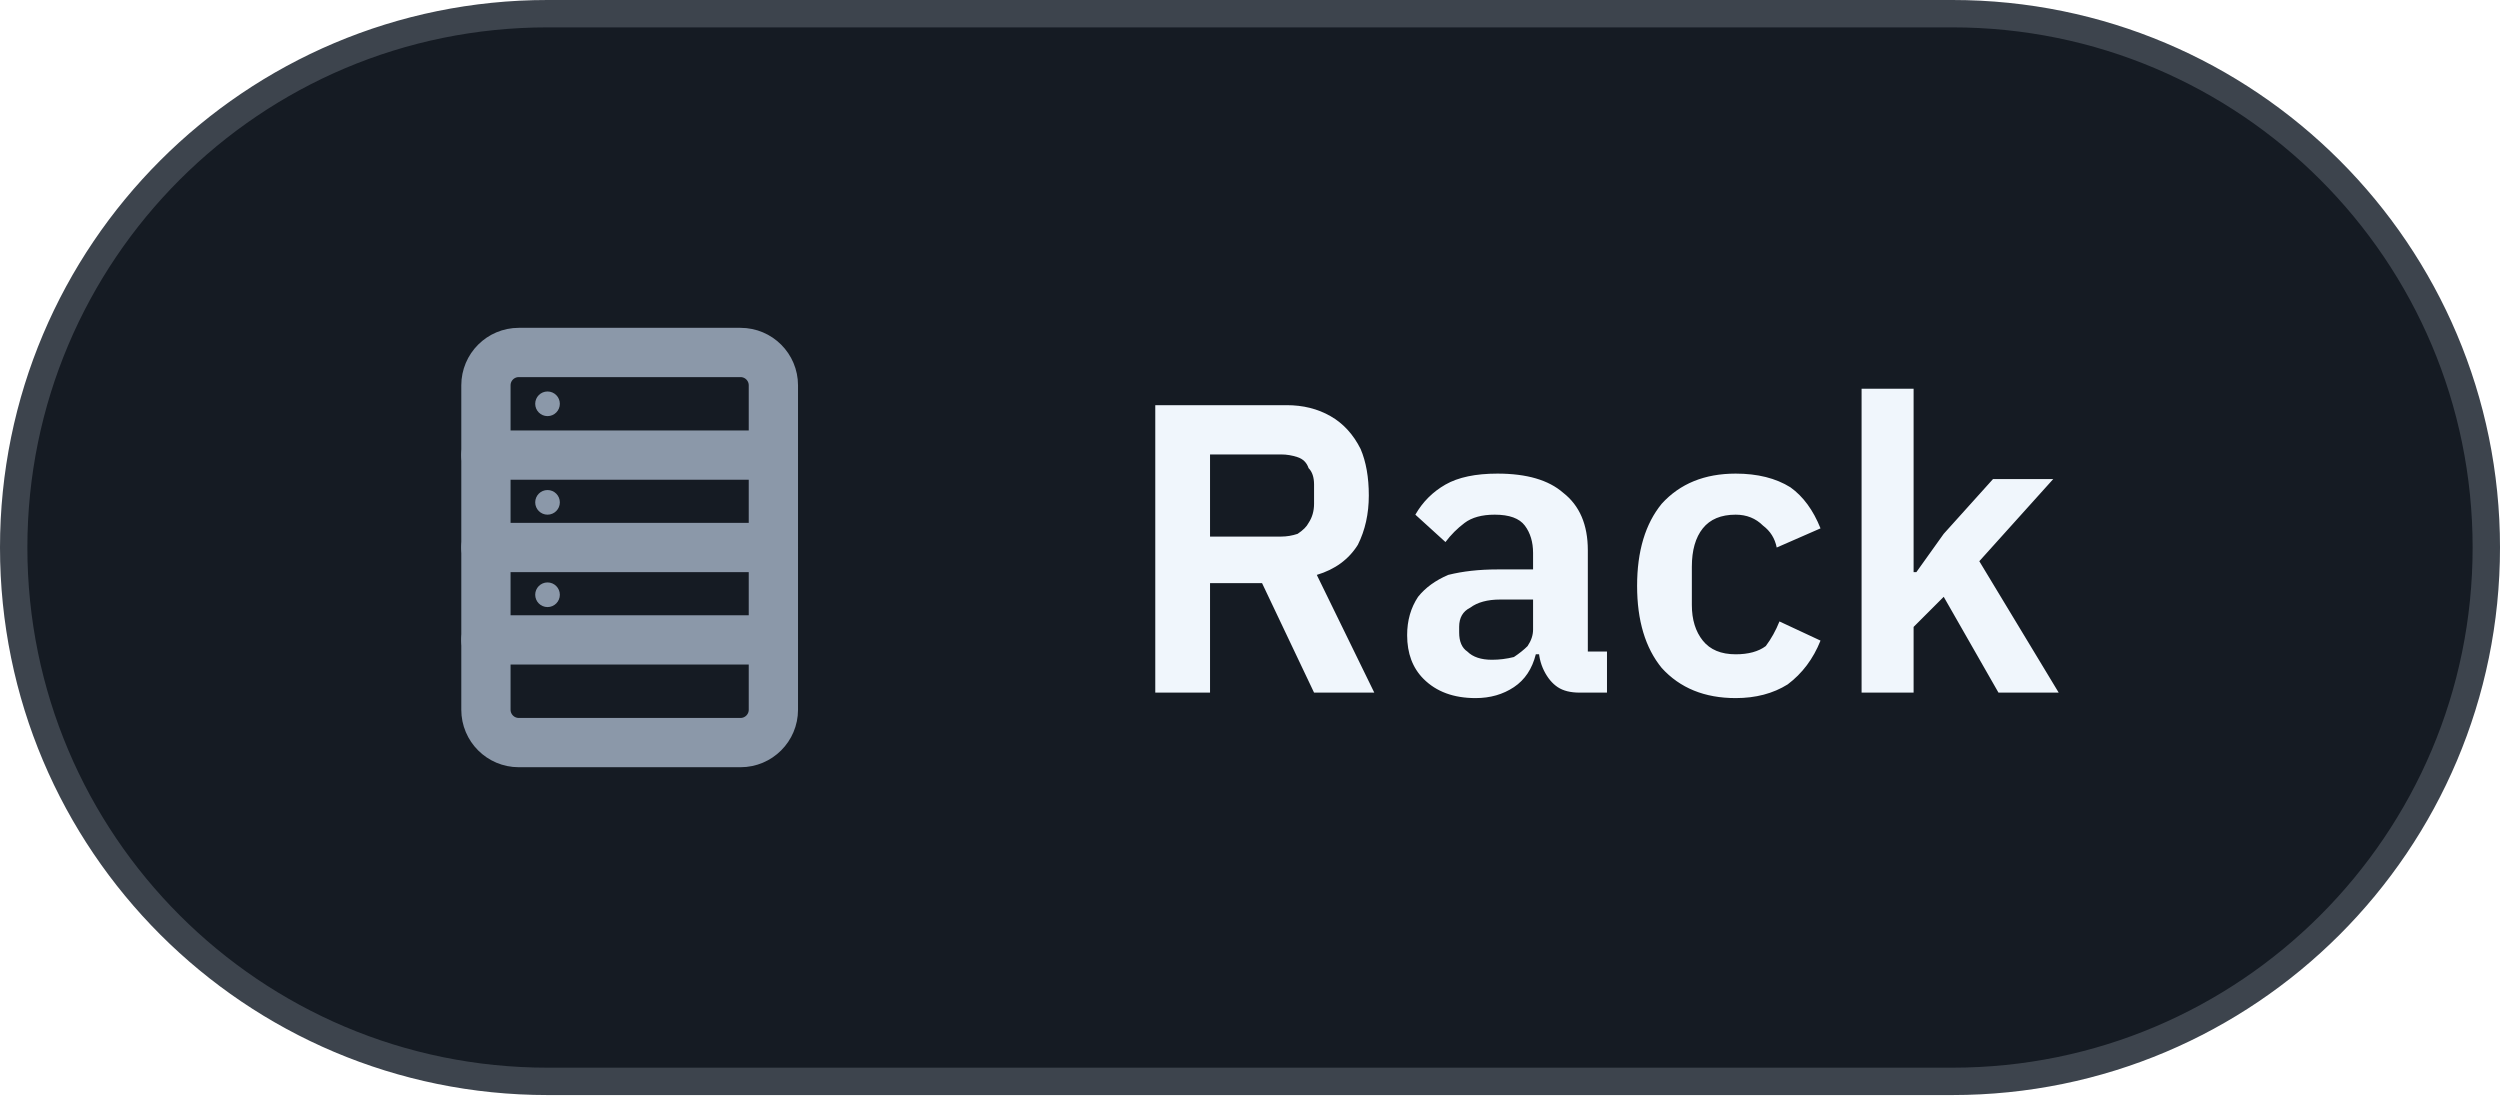
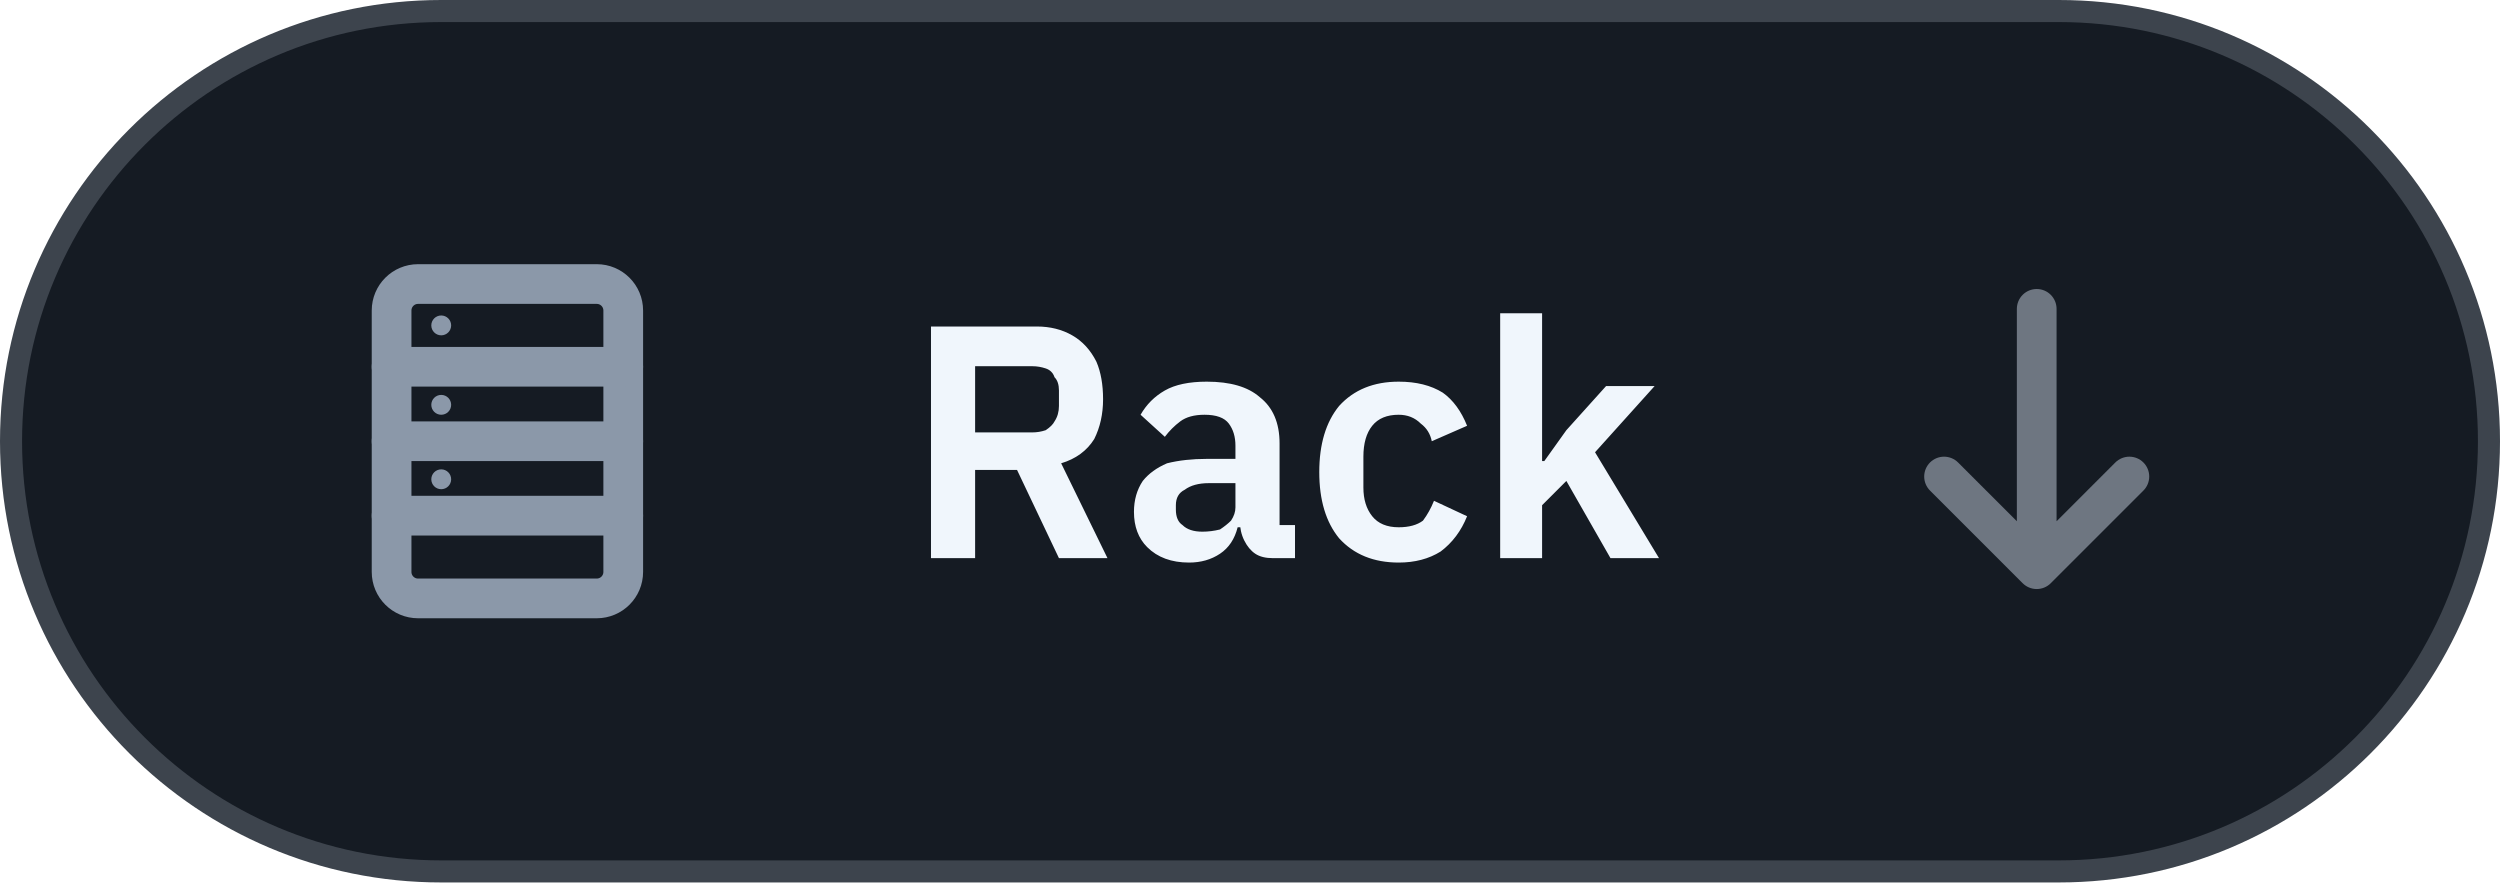
- <svg xmlns="http://www.w3.org/2000/svg" viewBox="0 0 91.32 40" width="91.32" height="40" role="img" aria-label="Rack">
-   <rect x="0.5" y="0.5" width="90.32" height="39" rx="19.5" fill="#151B23" stroke="#3D444D" stroke-width="1" />
+ <svg xmlns="http://www.w3.org/2000/svg" viewBox="0 0 113.32 40" width="113.32" height="40" role="img" aria-label="Rack">
+   <rect x="0.5" y="0.5" width="112.32" height="39" rx="19.5" fill="#151B23" stroke="#3D444D" stroke-width="1" />
  <g transform="translate(14 11) scale(0.75)" fill="none" stroke="#8B98A9" stroke-width="2.4" stroke-linecap="round" stroke-linejoin="round">
    <rect x="5" y="2.5" width="14" height="19" rx="1.6" />
    <path d="M5 7.5h14M5 12h14M5 16.5h14" />
    <circle cx="8" cy="5" r=".6" fill="#8B98A9" stroke="none" />
    <circle cx="8" cy="9.8" r=".6" fill="#8B98A9" stroke="none" />
    <circle cx="8" cy="14.3" r=".6" fill="#8B98A9" stroke="none" />
  </g>
  <path d="M44.2 21.3V25.3H42.2V14.8H47Q47.9 14.8 48.6 15.2Q49.3 15.6 49.7 16.4Q50 17.1 50 18.1Q50 19.1 49.6 19.9Q49.1 20.7 48.1 21L50.2 25.3H48L46.1 21.3ZM44.2 19.6H46.8Q47.1 19.6 47.4 19.5Q47.7 19.3 47.8 19.1Q48 18.8 48 18.4V17.7Q48 17.3 47.8 17.1Q47.7 16.8 47.4 16.7Q47.1 16.6 46.8 16.6H44.2ZM58.7 25.3H57.7Q57.2 25.3 56.9 25.1Q56.6 24.9 56.4 24.5Q56.2 24.1 56.2 23.6V23.4L56.7 23.9H56.1Q55.9 24.7 55.3 25.1Q54.7 25.5 53.9 25.5Q52.7 25.5 52 24.8Q51.4 24.2 51.4 23.2Q51.4 22.4 51.8 21.8Q52.2 21.3 52.9 21Q53.7 20.8 54.7 20.8H56V20.2Q56 19.6 55.7 19.2Q55.4 18.8 54.6 18.8Q53.9 18.8 53.5 19.1Q53.1 19.4 52.8 19.8L51.7 18.8Q52.1 18.1 52.8 17.7Q53.5 17.3 54.7 17.3Q56.3 17.3 57.1 18Q58 18.7 58 20.1V23.8H58.7ZM56 21.9H54.8Q54.1 21.9 53.7 22.2Q53.3 22.4 53.3 22.9V23.1Q53.3 23.6 53.6 23.8Q53.9 24.1 54.5 24.1Q54.9 24.1 55.3 24Q55.6 23.8 55.8 23.6Q56 23.3 56 23ZM63.4 25.5Q61.7 25.5 60.7 24.4Q59.8 23.3 59.8 21.4Q59.8 19.5 60.7 18.4Q61.7 17.3 63.4 17.3Q64.6 17.3 65.4 17.8Q66.1 18.3 66.5 19.3L64.9 20Q64.8 19.5 64.4 19.2Q64 18.8 63.4 18.8Q62.6 18.8 62.2 19.3Q61.8 19.8 61.8 20.7V22.1Q61.8 22.9 62.2 23.4Q62.6 23.9 63.4 23.9Q64.1 23.9 64.5 23.6Q64.8 23.2 65 22.7L66.5 23.4Q66.1 24.4 65.3 25Q64.5 25.5 63.4 25.5ZM68 25.3V14.2H69.9V19.3V20.9H70L71 19.5L72.8 17.5H75L72.3 20.5L75.2 25.3H73L71 21.8L69.9 22.9V25.3Z" fill="#F0F6FC" />
+   <path d="M92.32 14v11.5M88.12 21.6l4.2 4.2 4.2-4.2" fill="none" stroke="#6E7681" stroke-width="1.8" stroke-linecap="round" stroke-linejoin="round" />
</svg>
